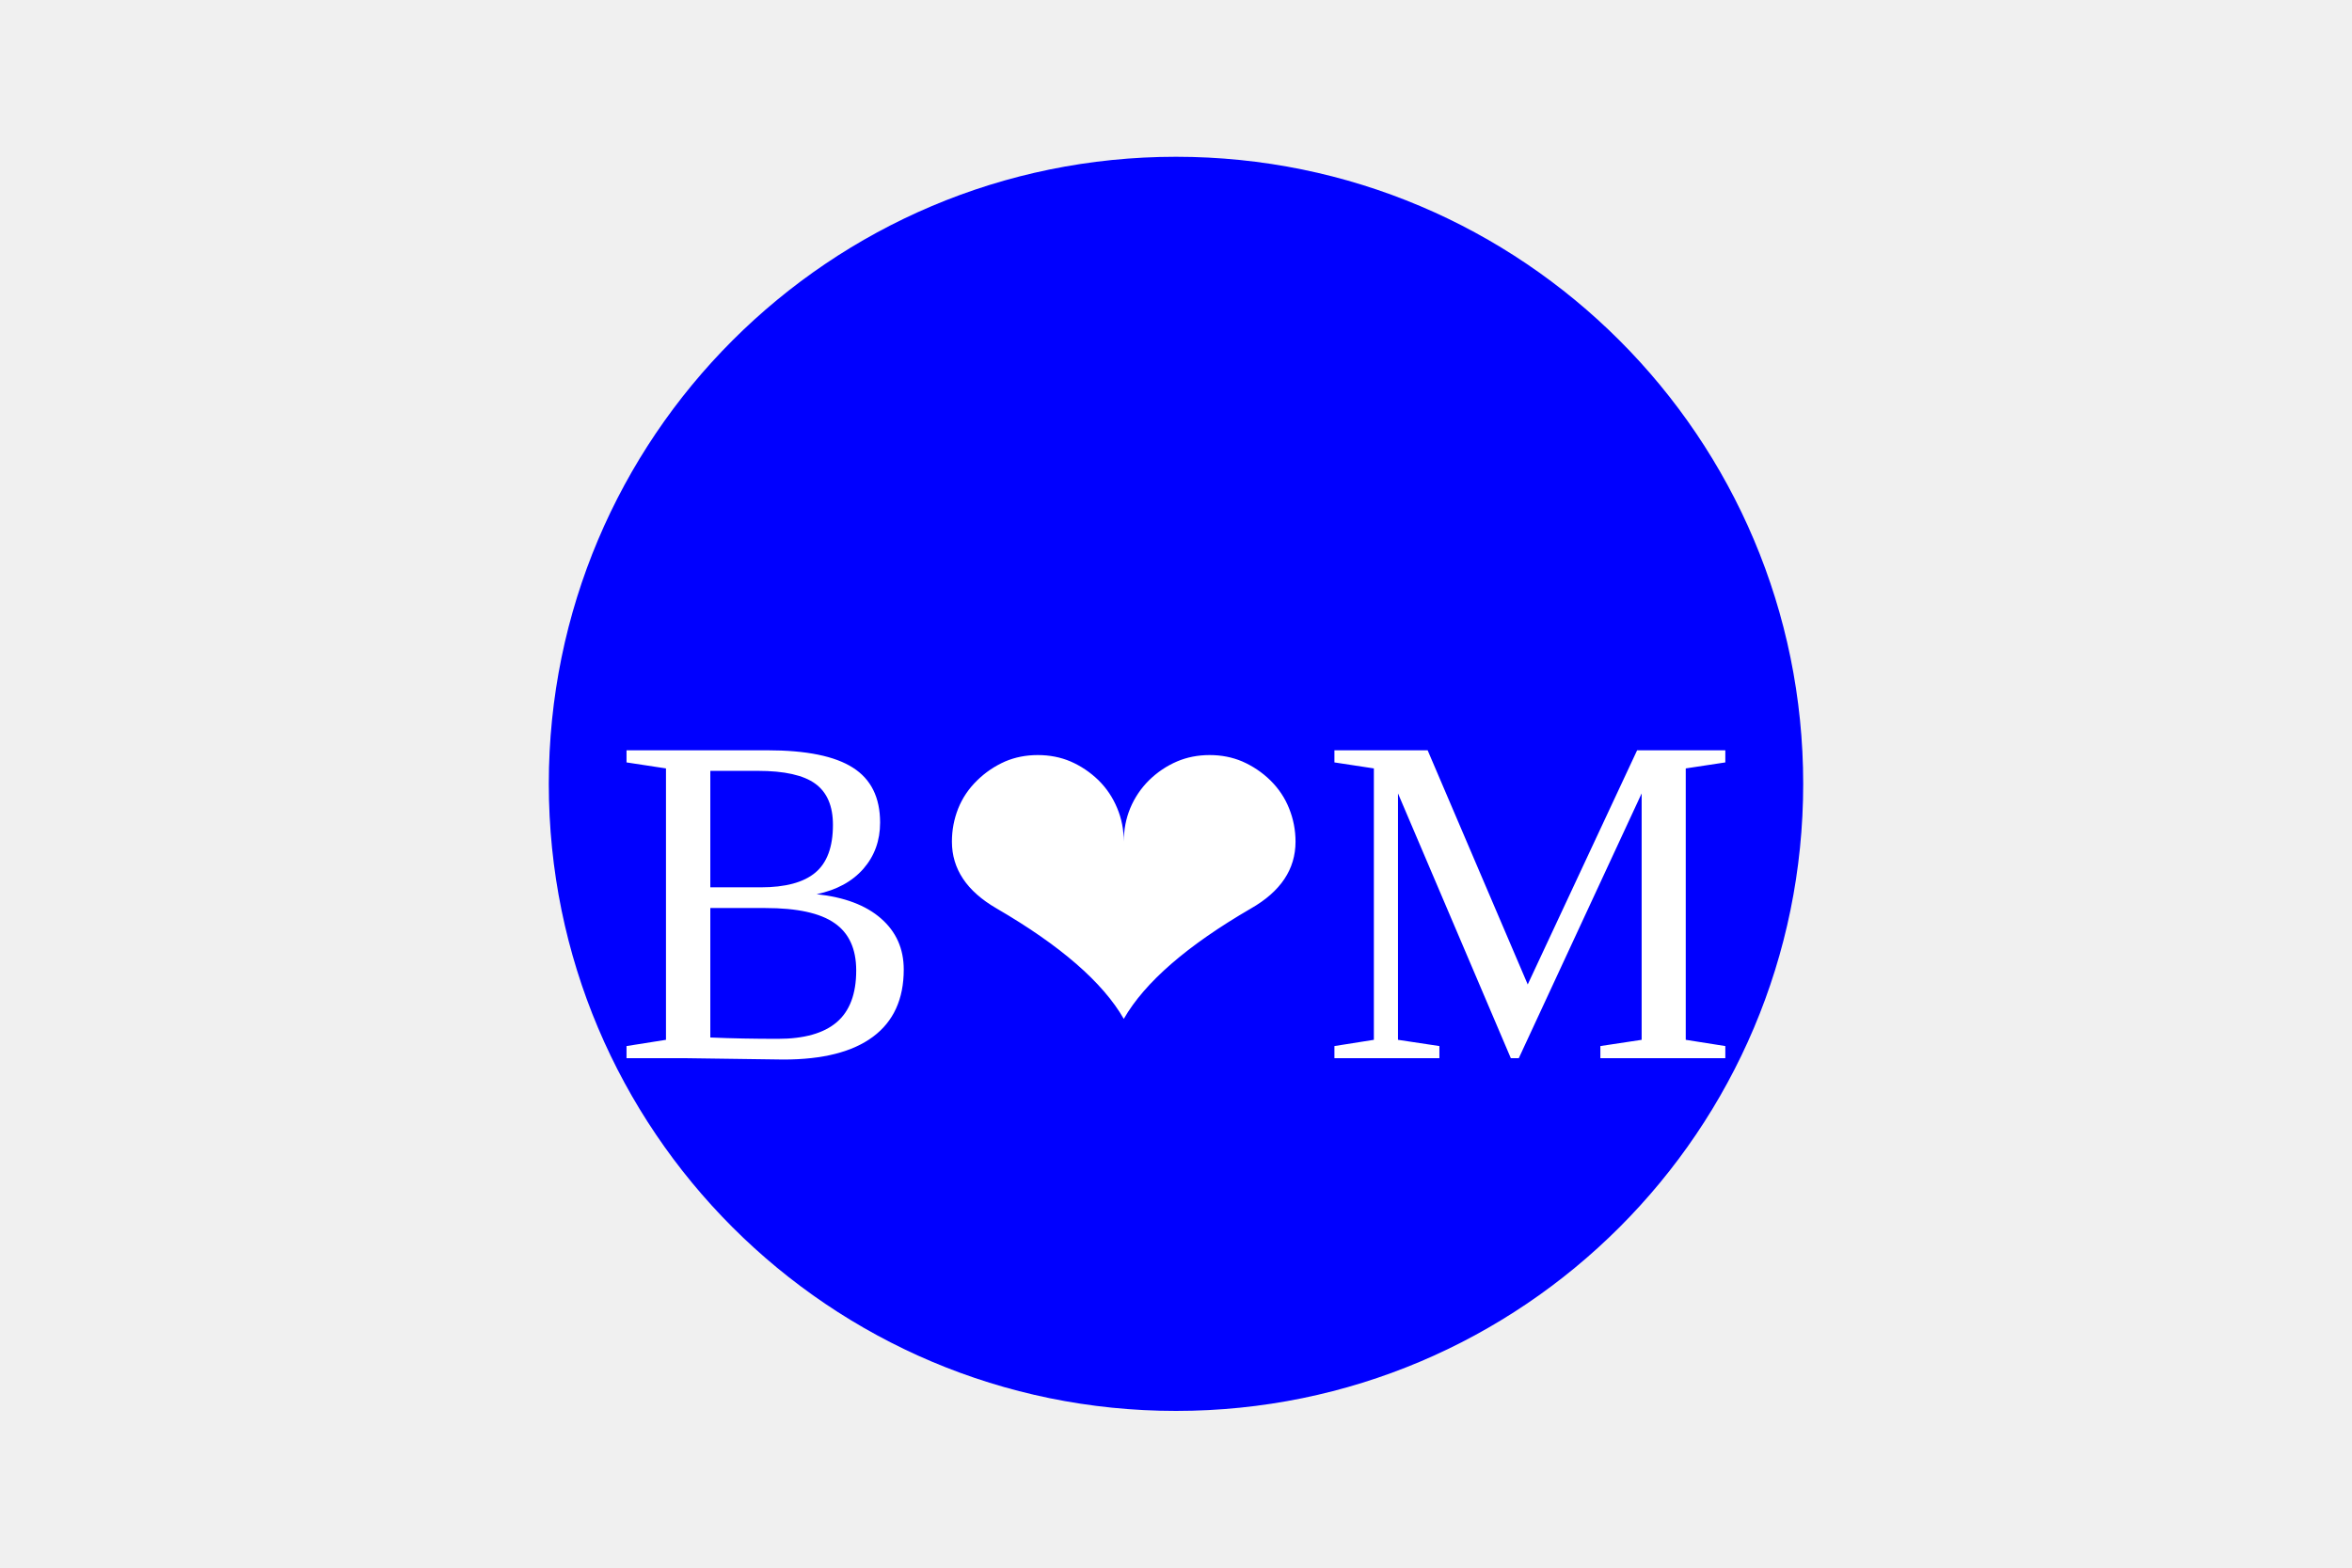
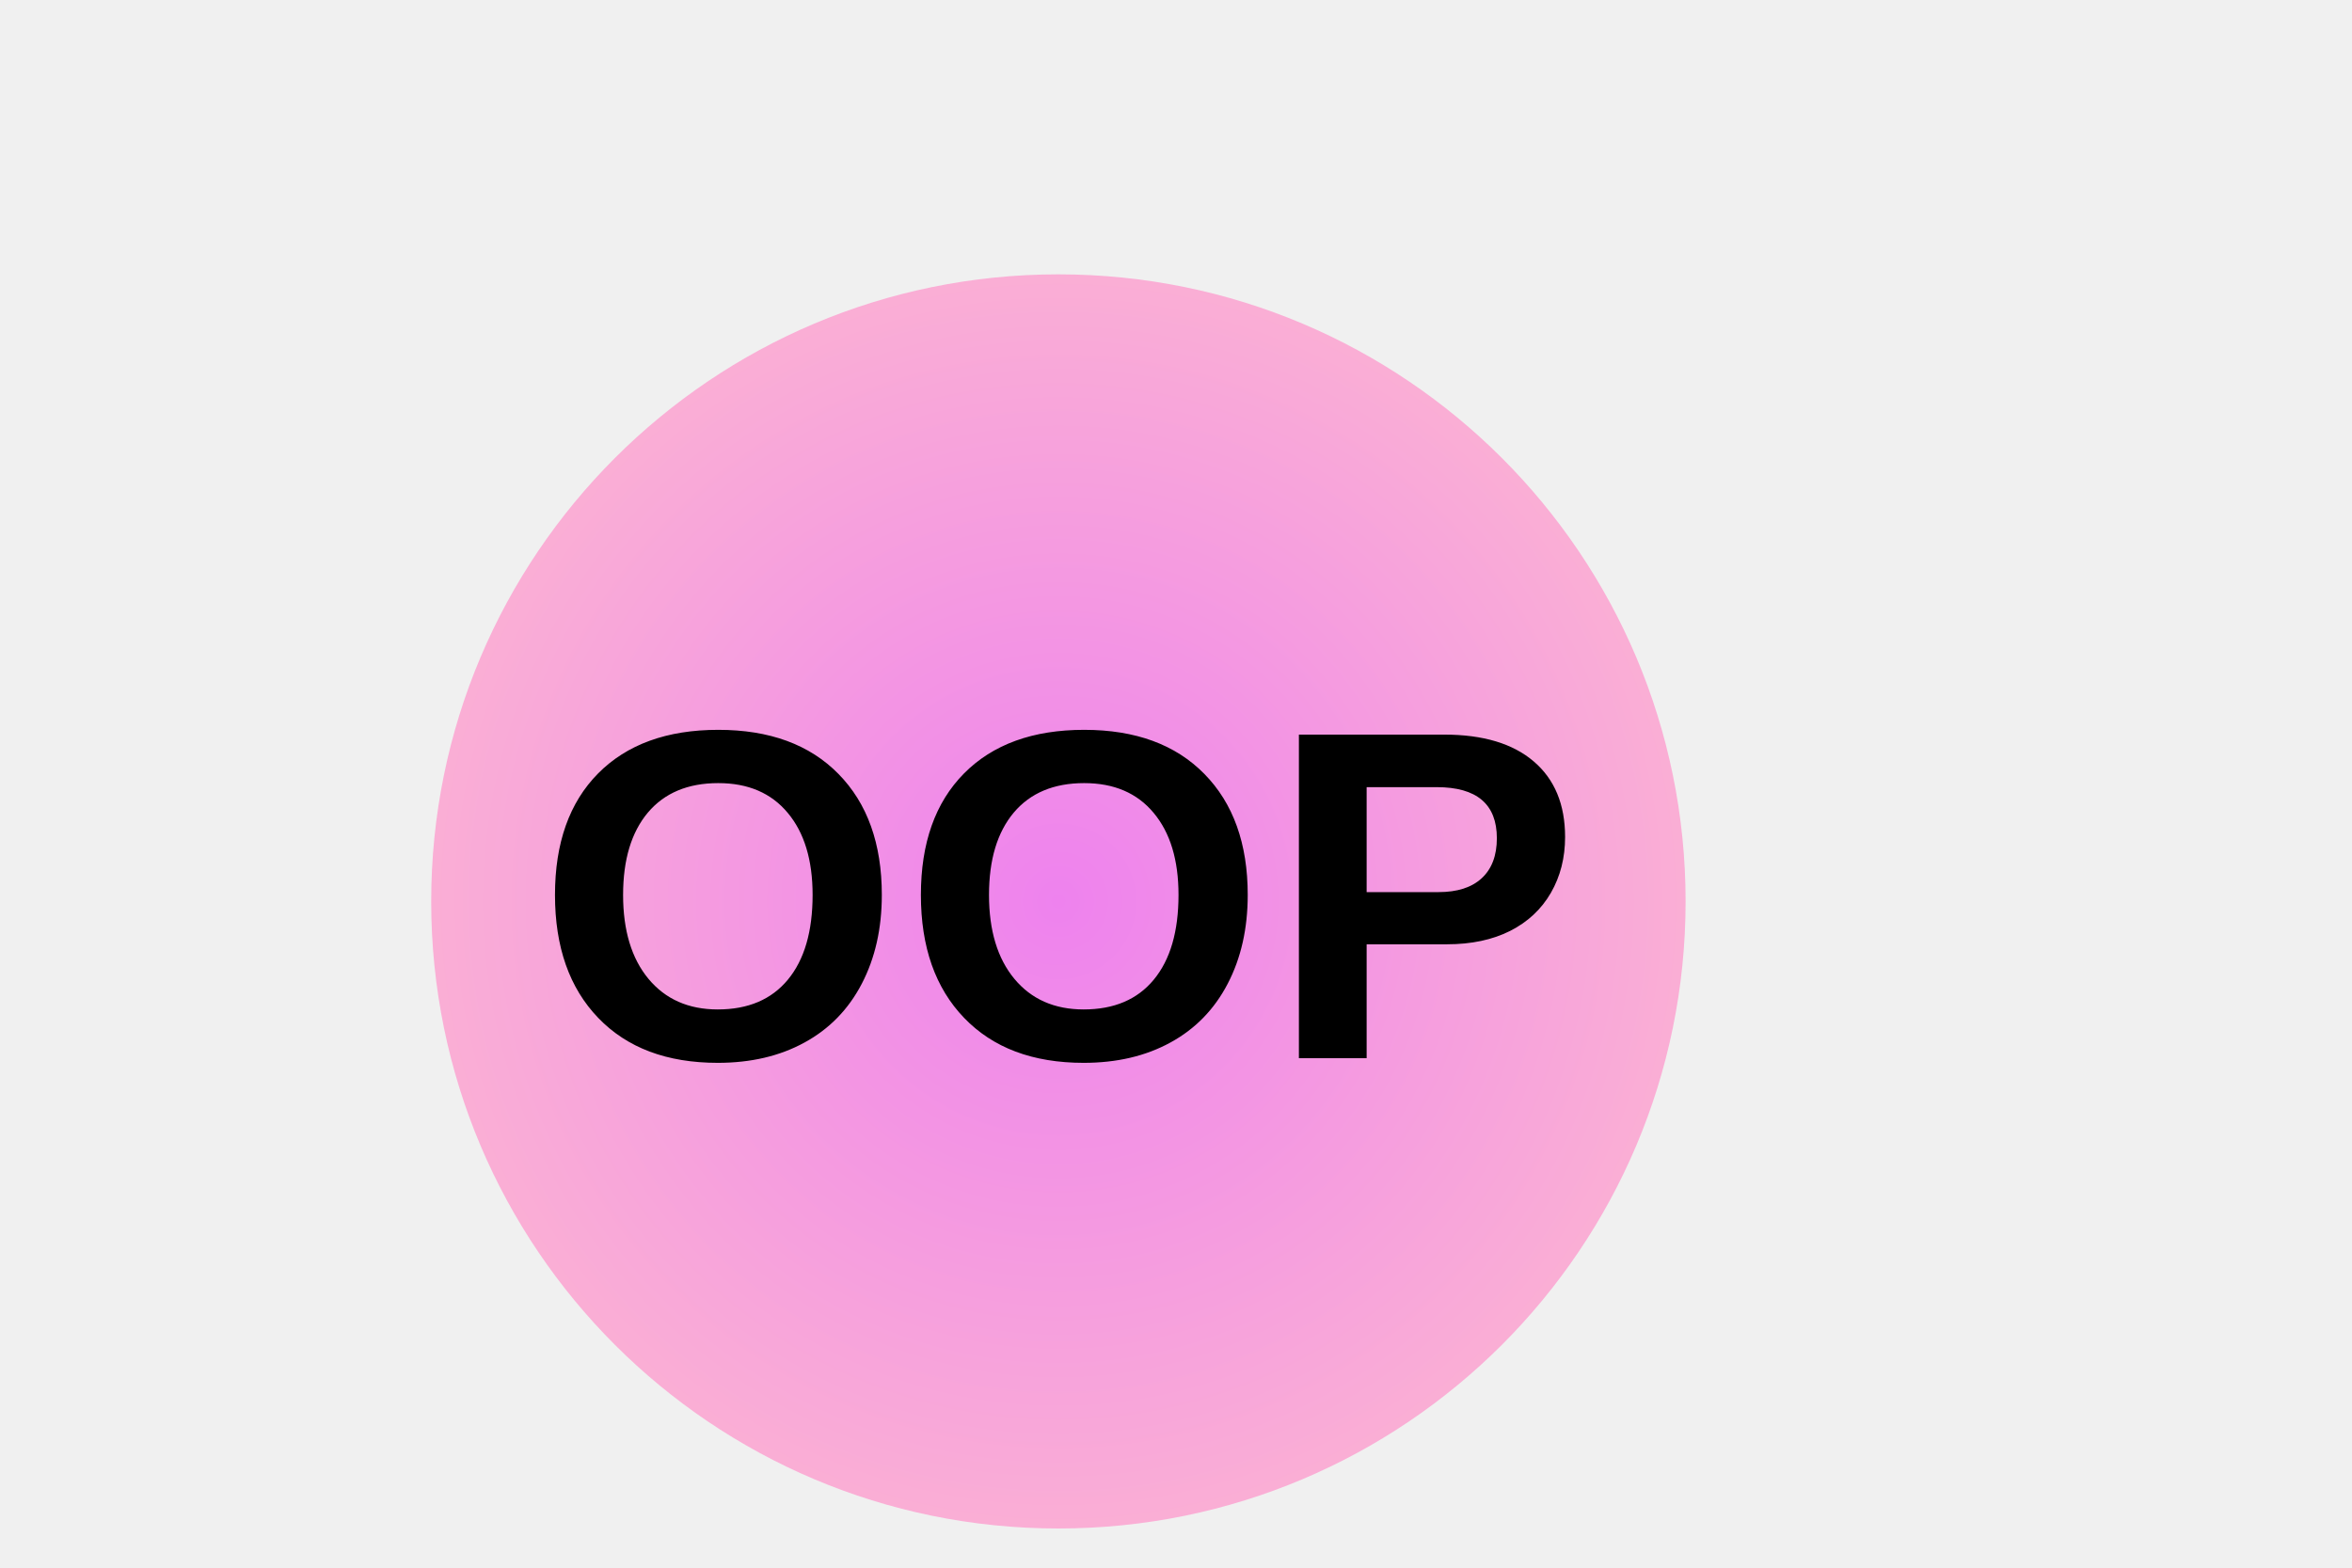
<svg xmlns="http://www.w3.org/2000/svg" version="1.1" width="300" height="200">
-   <circle cx="150" cy="100" r="80" fill="blue" />
-   <text x="150" y="135" font-size="60" text-anchor="middle" fill="white">B❤️M</text>
+   <defs>
+     <radialGradient id="grad" cx="50%" cy="50%" r="70%" fx="50%" fy="50%">
+       <stop offset="0%" style="stop-color:violet; stop-opacity:1" />
+       <stop offset="100%" style="stop-color:pink; stop-opacity:1" />
+     </radialGradient>
+   </defs>
+   <circle cx="135" cy="115" r="80" fill="url(#grad)" />
+   <text x="135" y="135" font-size="60" text-anchor="middle" style="font-weight: bold; font-family: Arial, Sans;" fill="light grey">OOP</text>
</svg>
